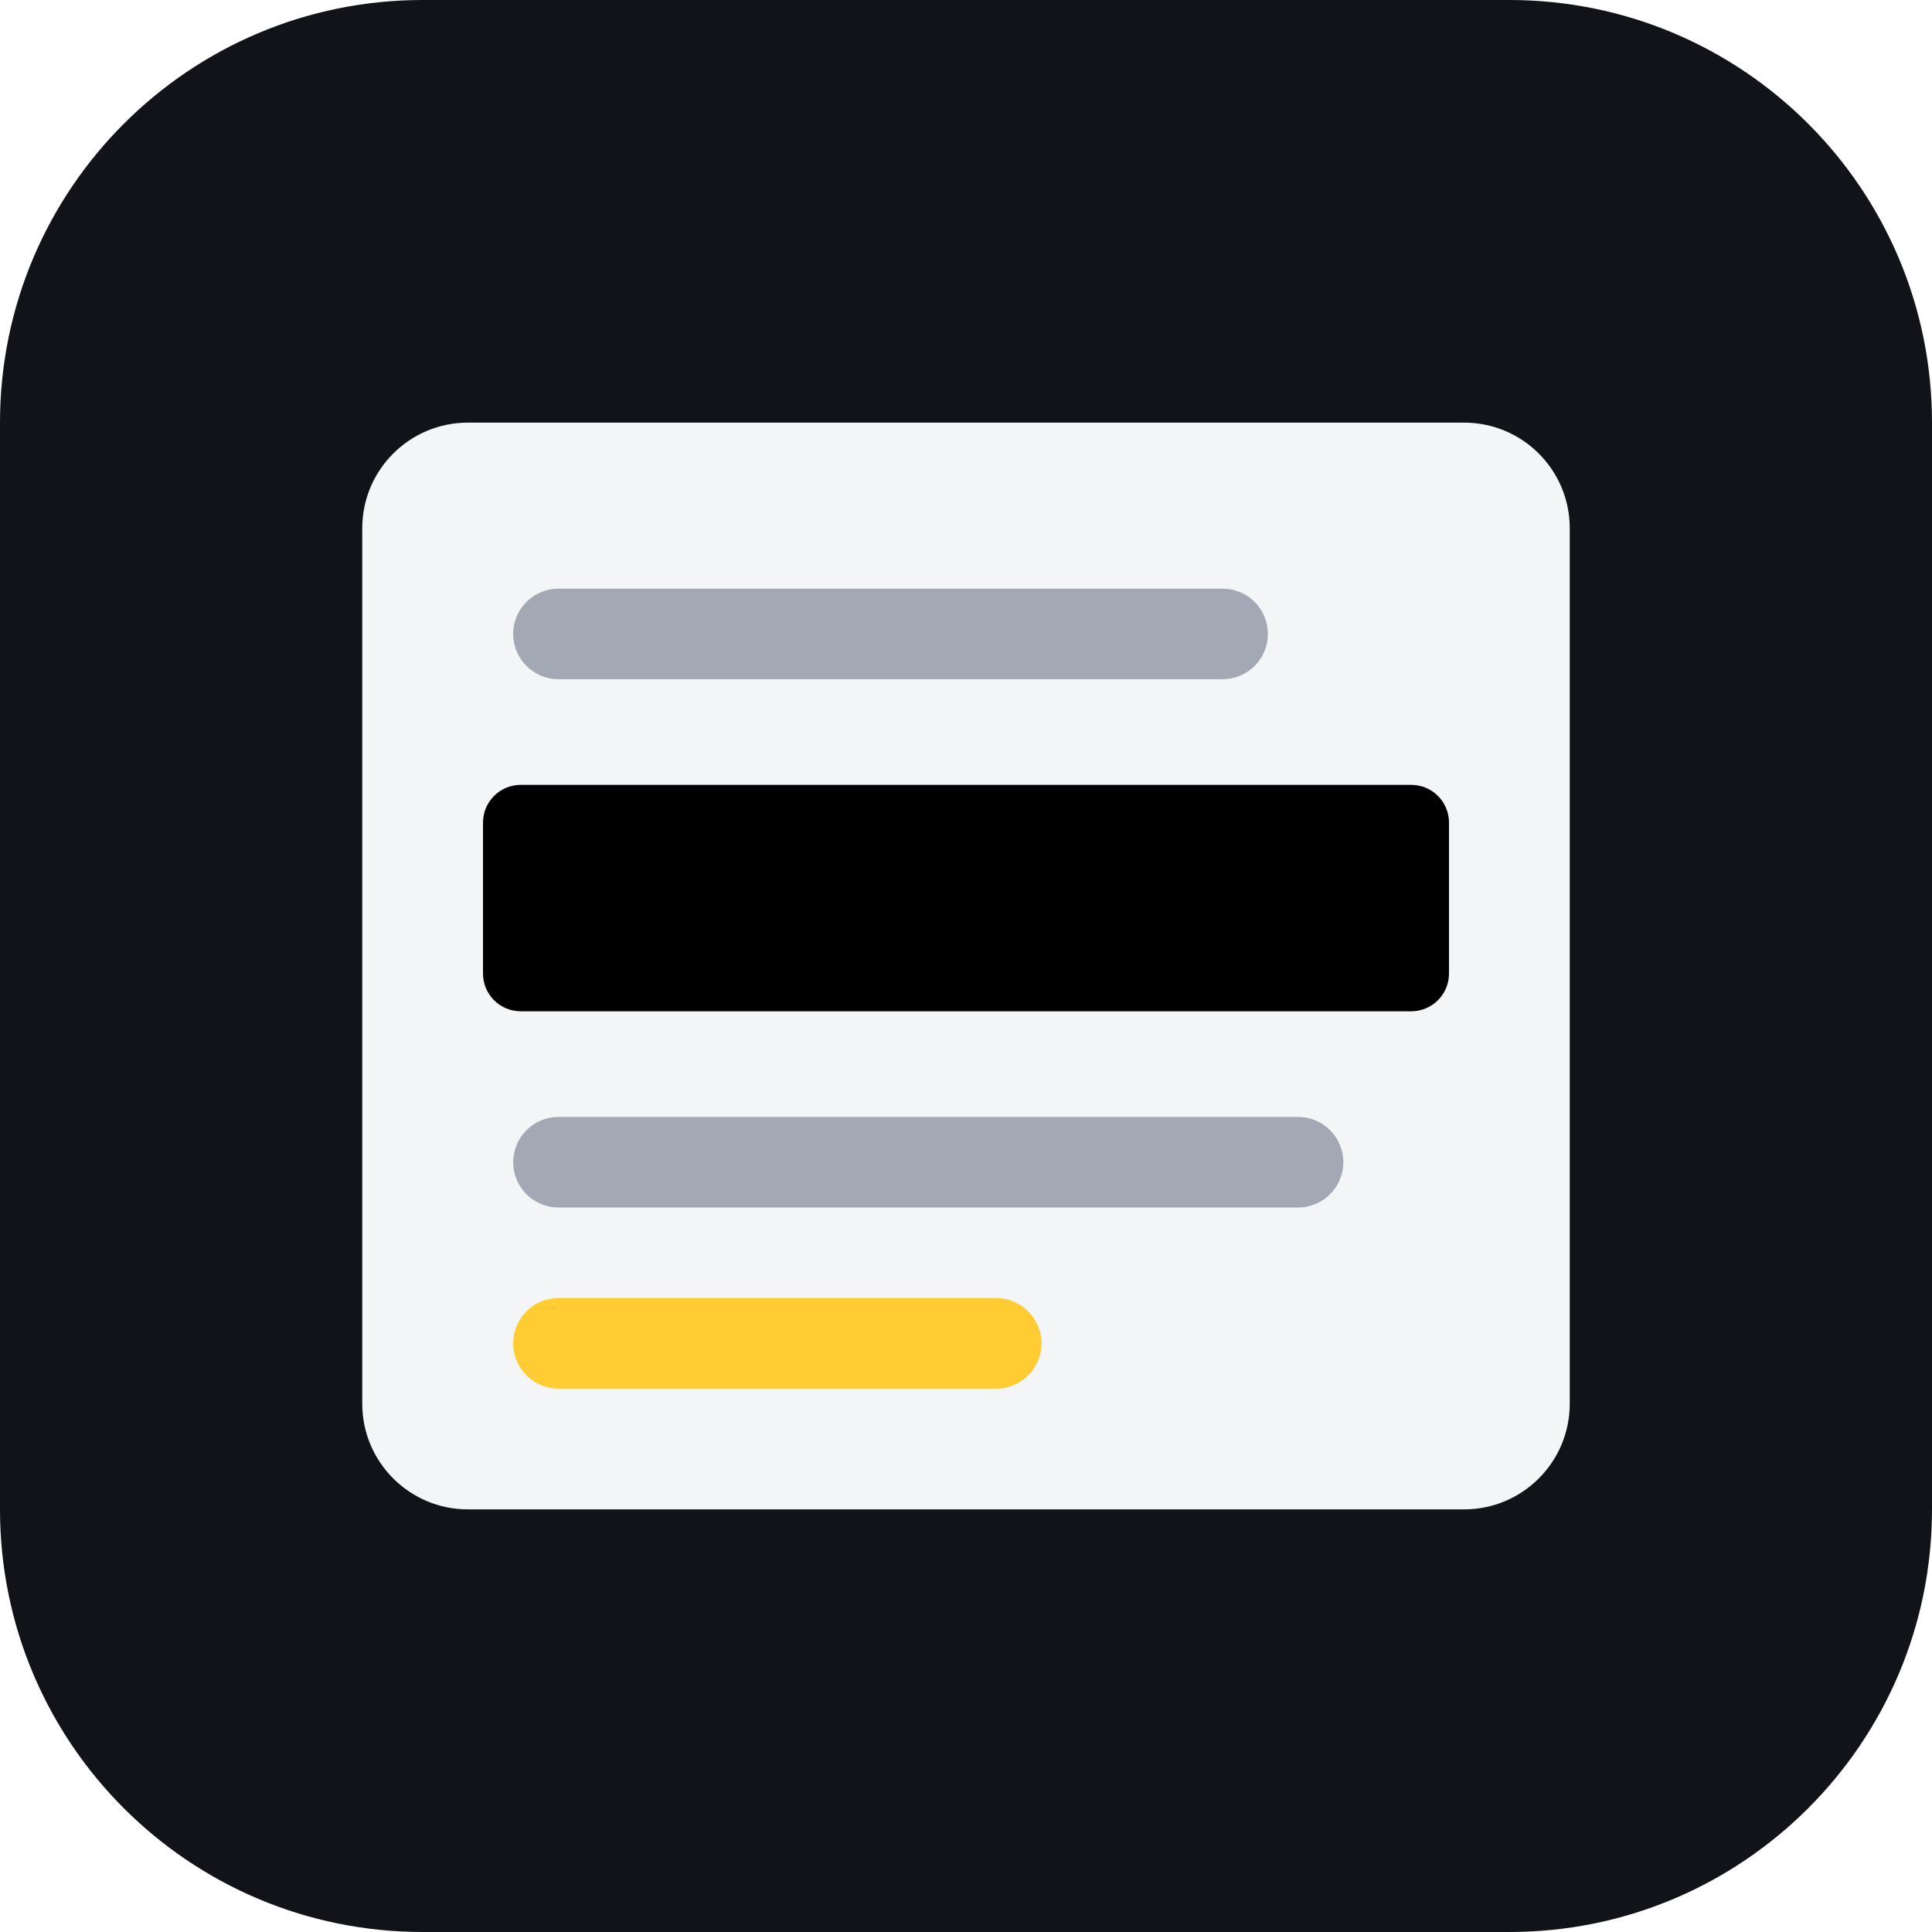
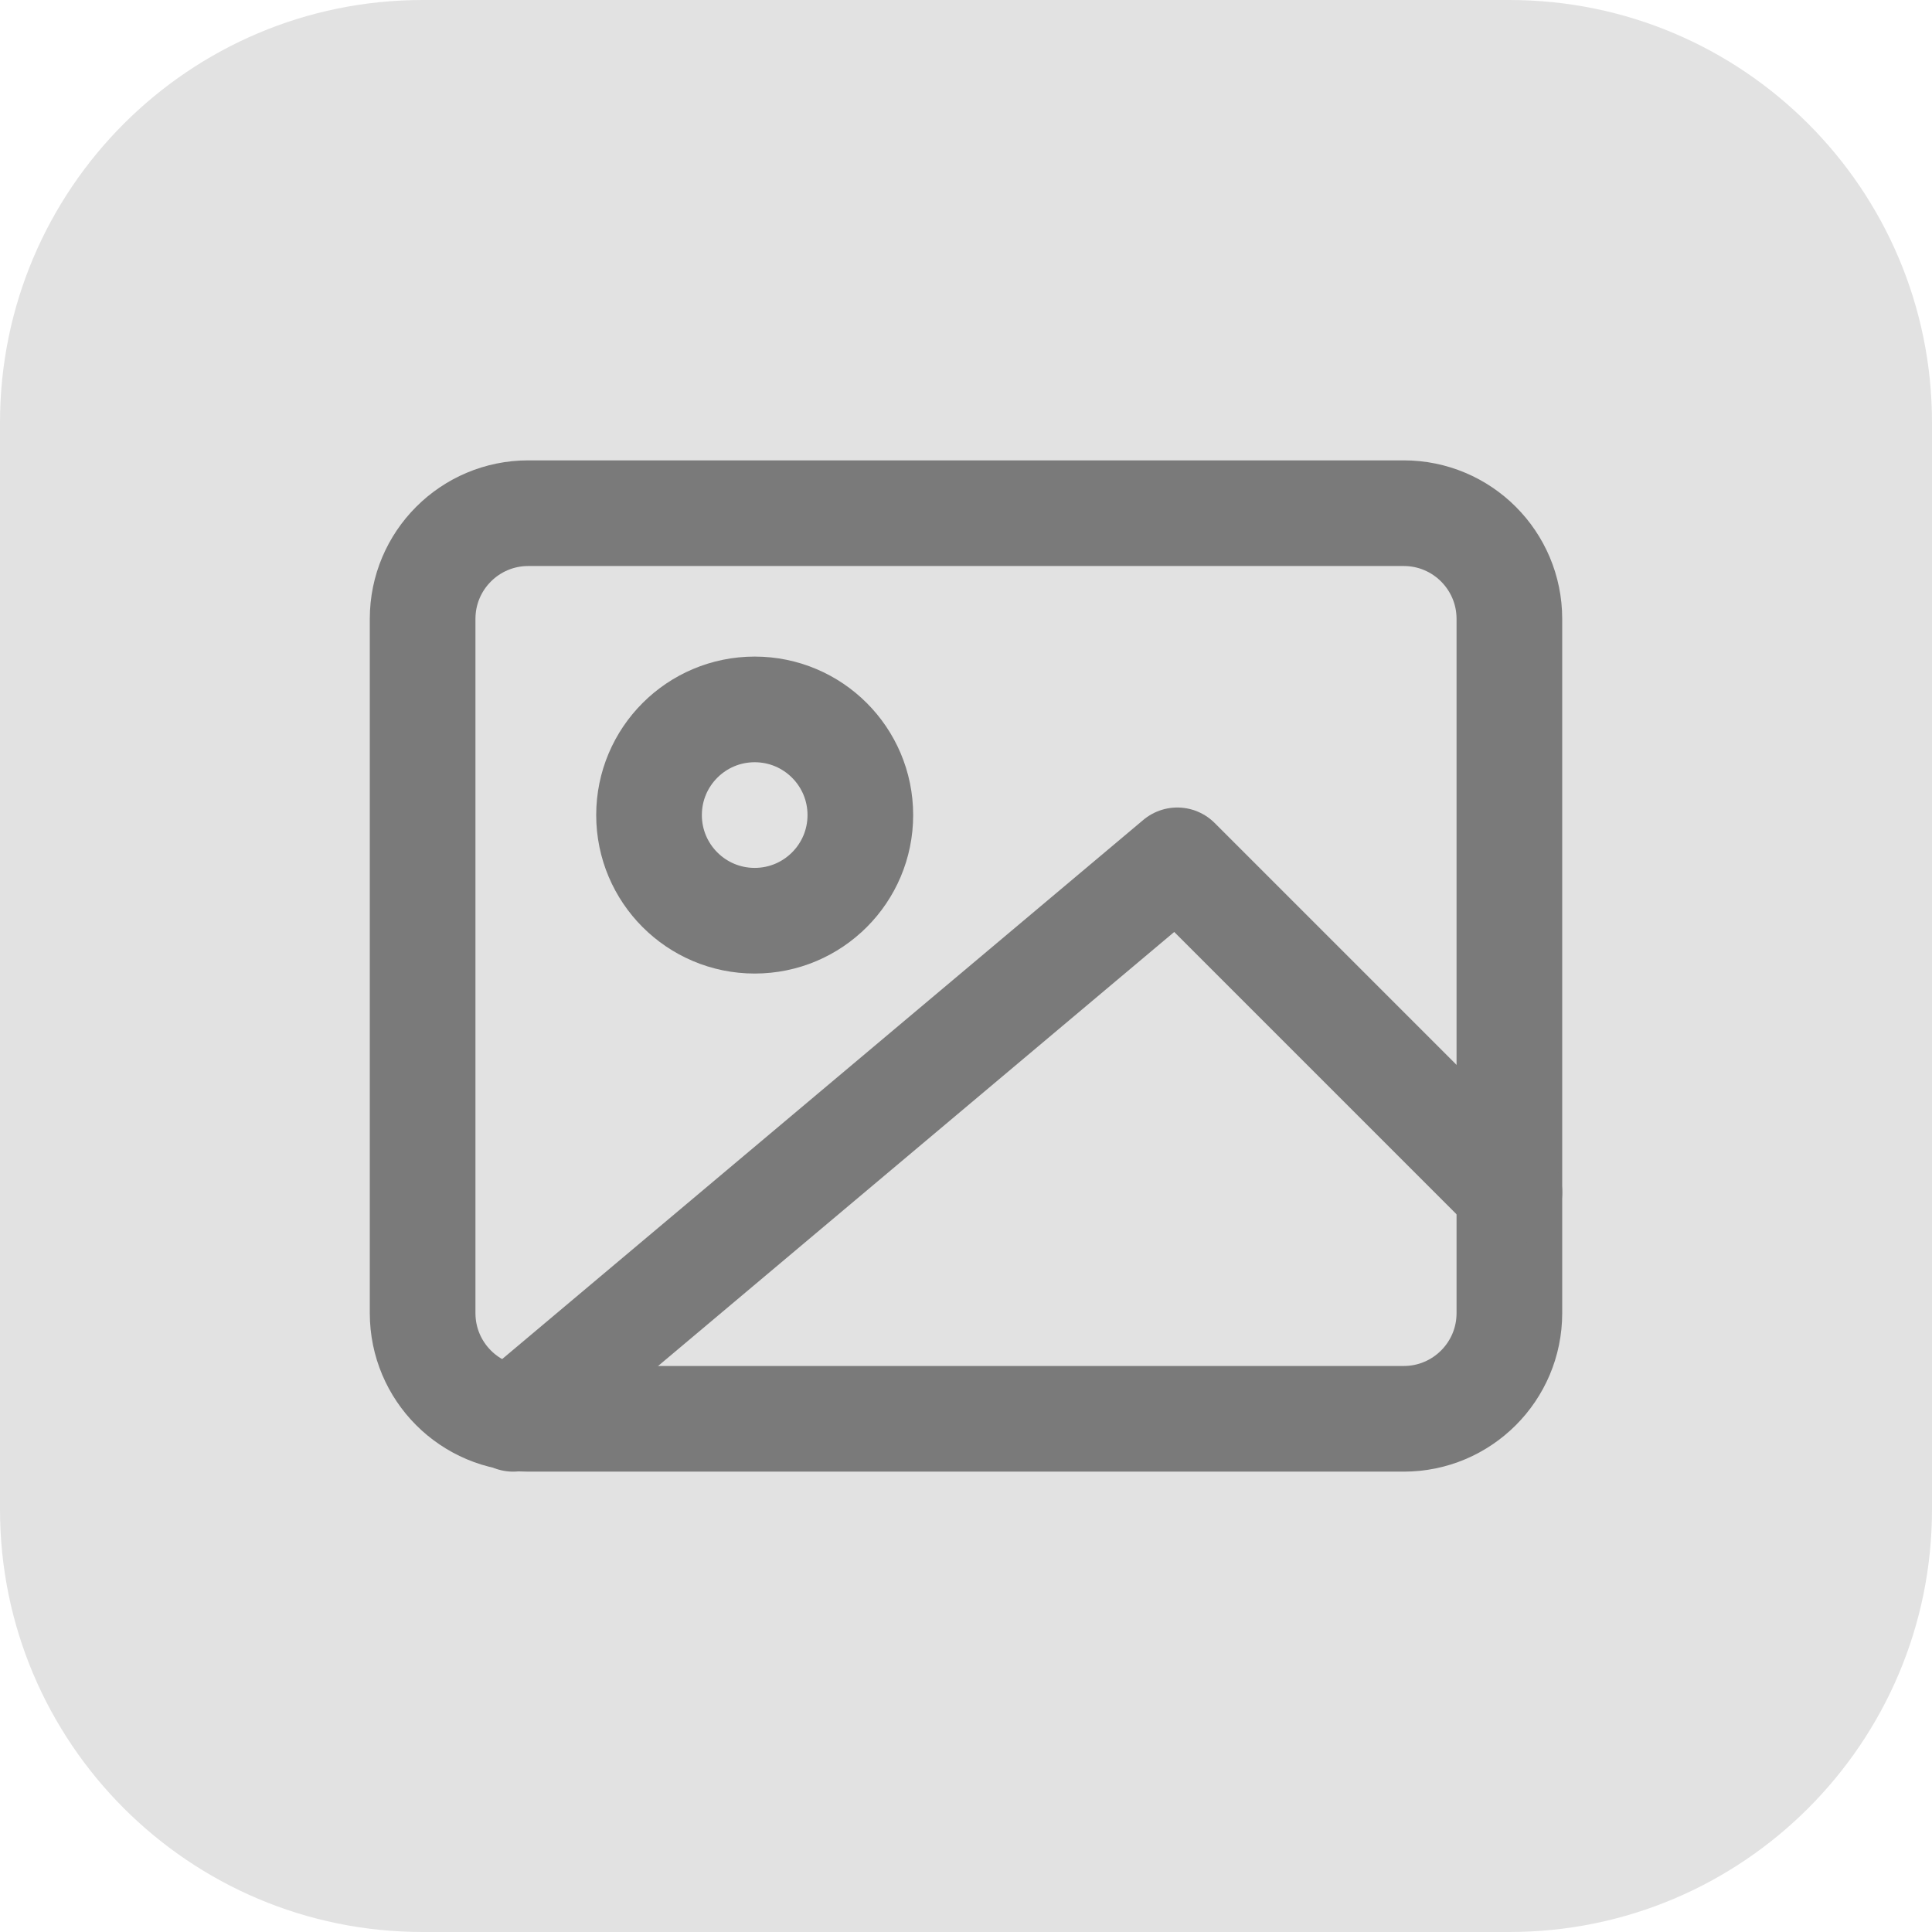
<svg xmlns="http://www.w3.org/2000/svg" viewBox="0 0 512 512">
-   <rect width="512" height="512" rx="112" fill="#111318" />
-   <rect x="96" y="112" width="320" height="288" rx="28" fill="#f4f5f7" />
-   <rect x="136" y="156" width="200" height="24" rx="12" fill="#a3a9b4" />
-   <rect x="128" y="208" width="256" height="60" rx="10" fill="#000000" />
-   <rect x="136" y="296" width="220" height="24" rx="12" fill="#a3a9b4" />
-   <rect x="136" y="344" width="140" height="24" rx="12" fill="#ffcc33" />
+   <rect width="512" height="512" rx="112" fill="#e2e2e2" />
+   <g fill="none" stroke="#7a7a7a" stroke-width="28" stroke-linecap="round" stroke-linejoin="round">
+     <rect x="112" y="136" width="288" height="240" rx="28" />
+     <circle cx="200" cy="216" r="28" />
+     <path d="M400 316l-88-88-176 148" />
+   </g>
</svg>
